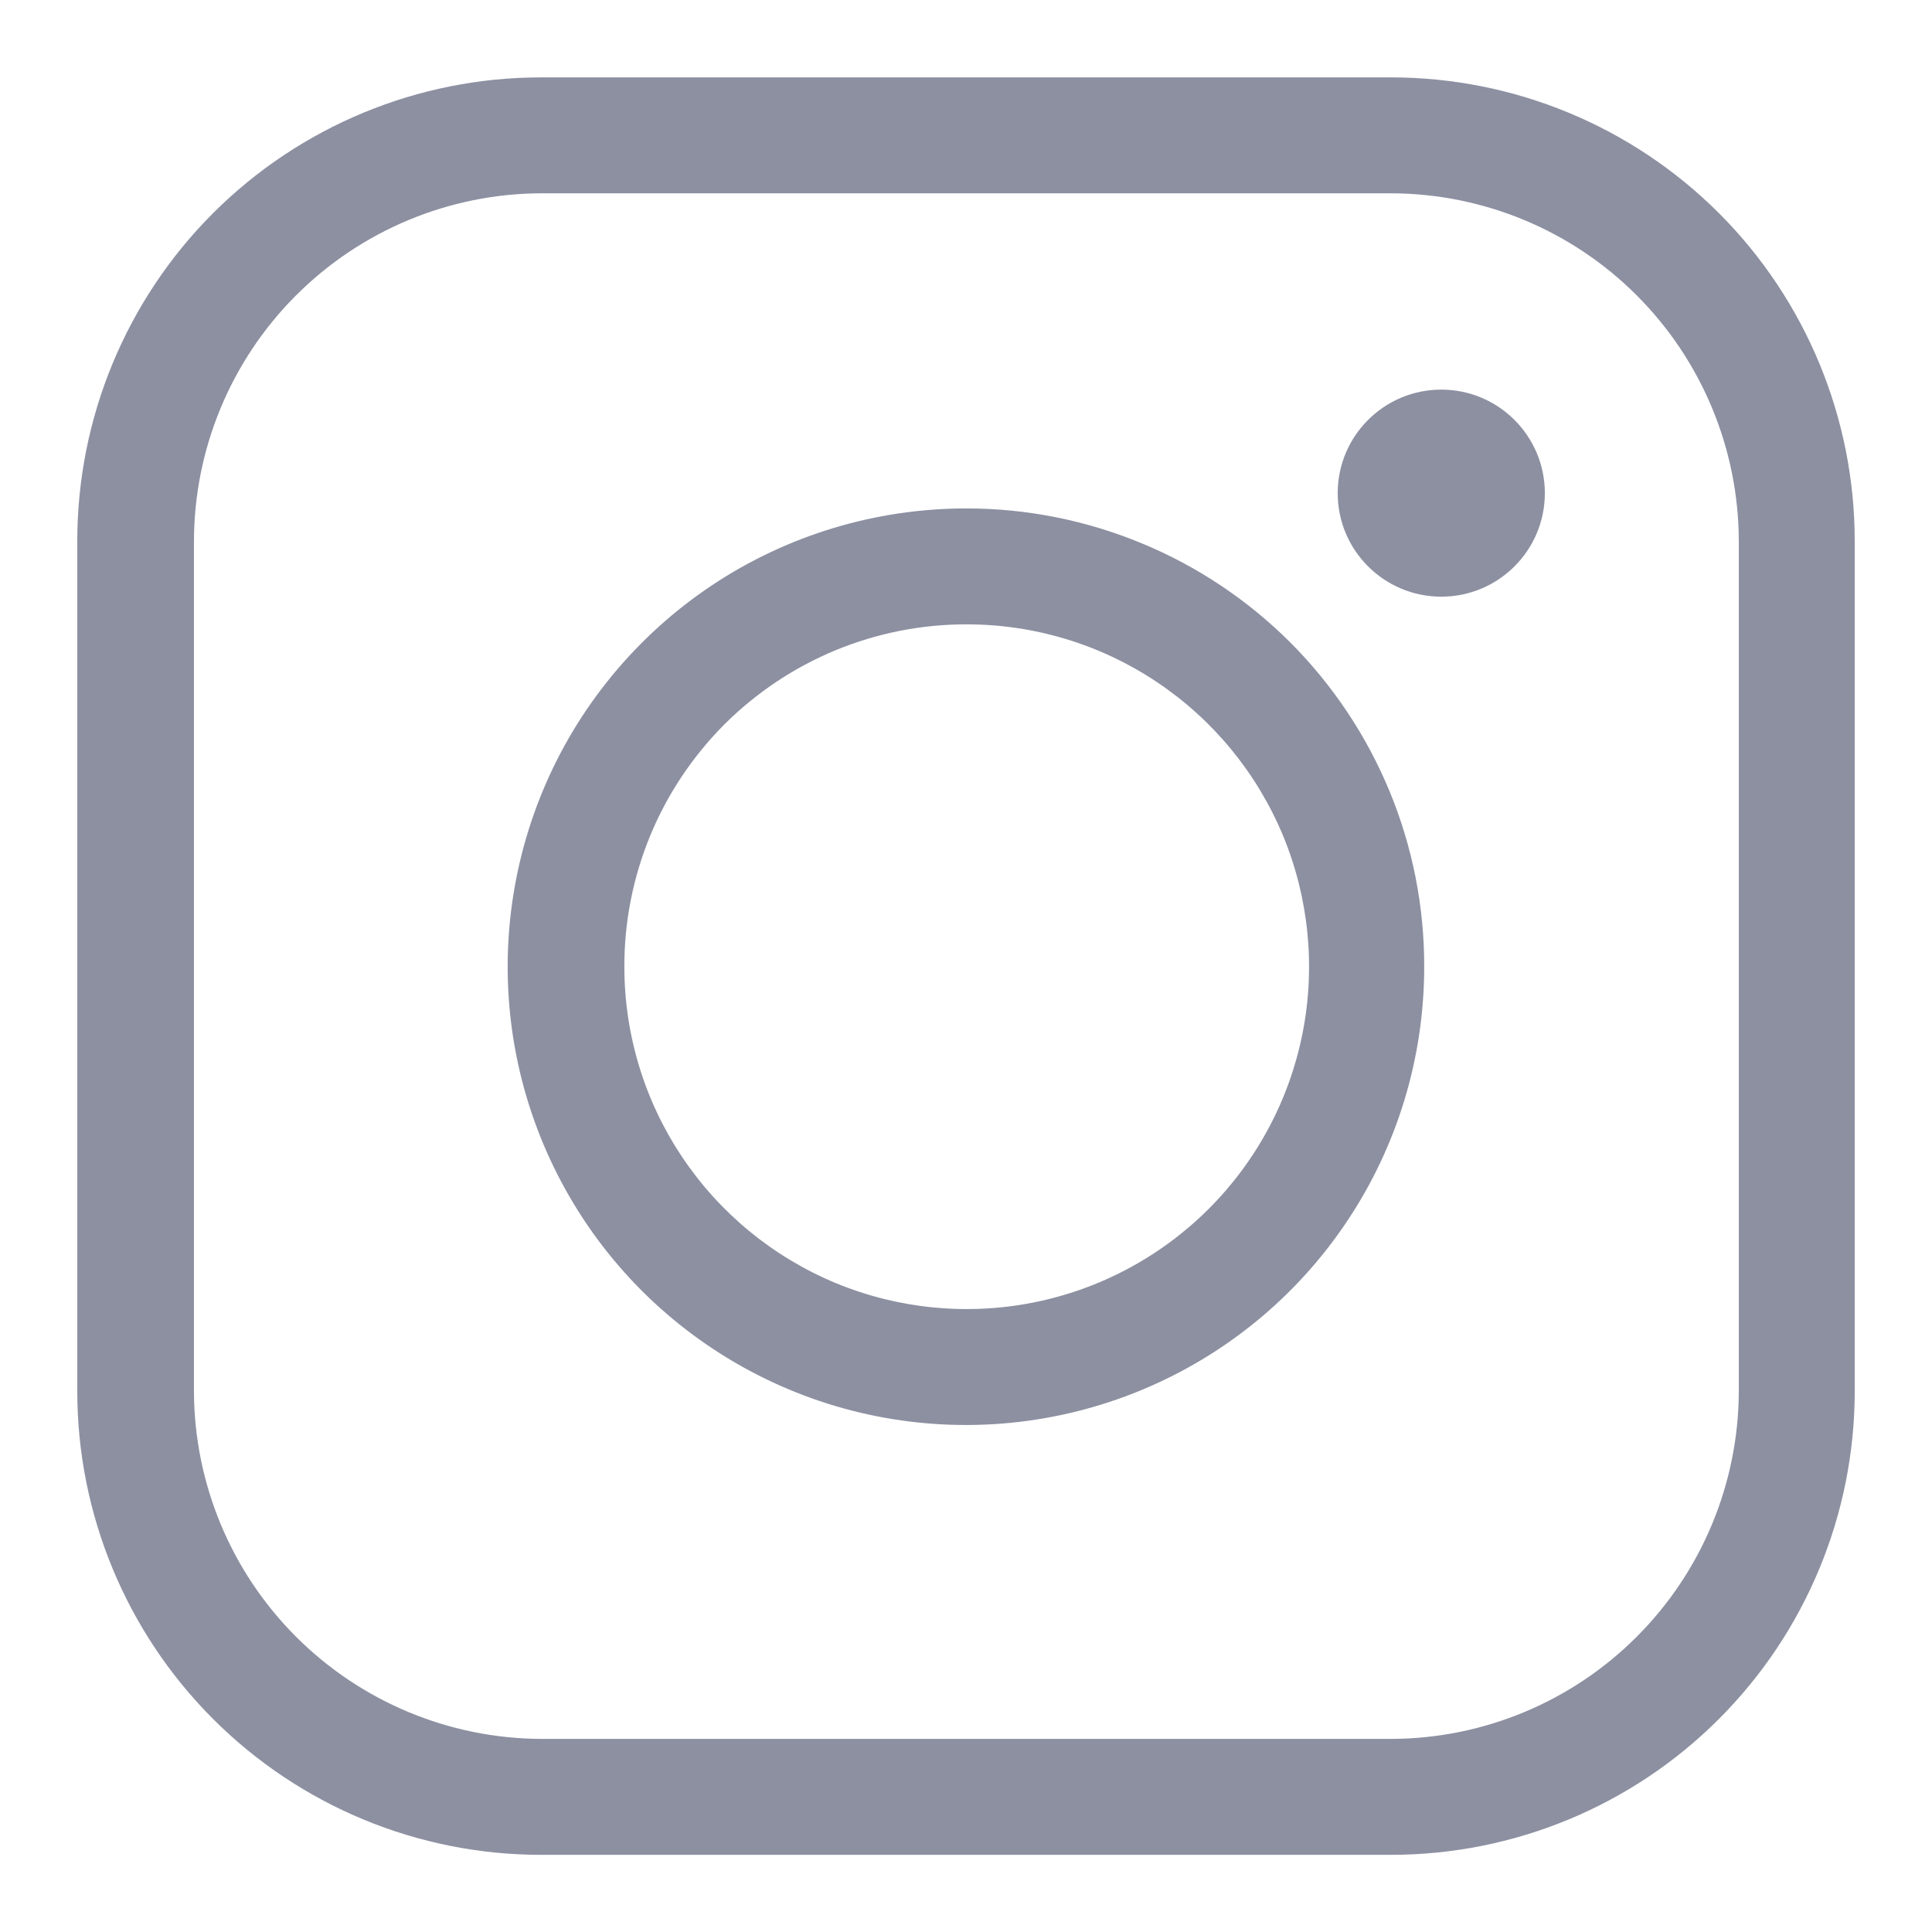
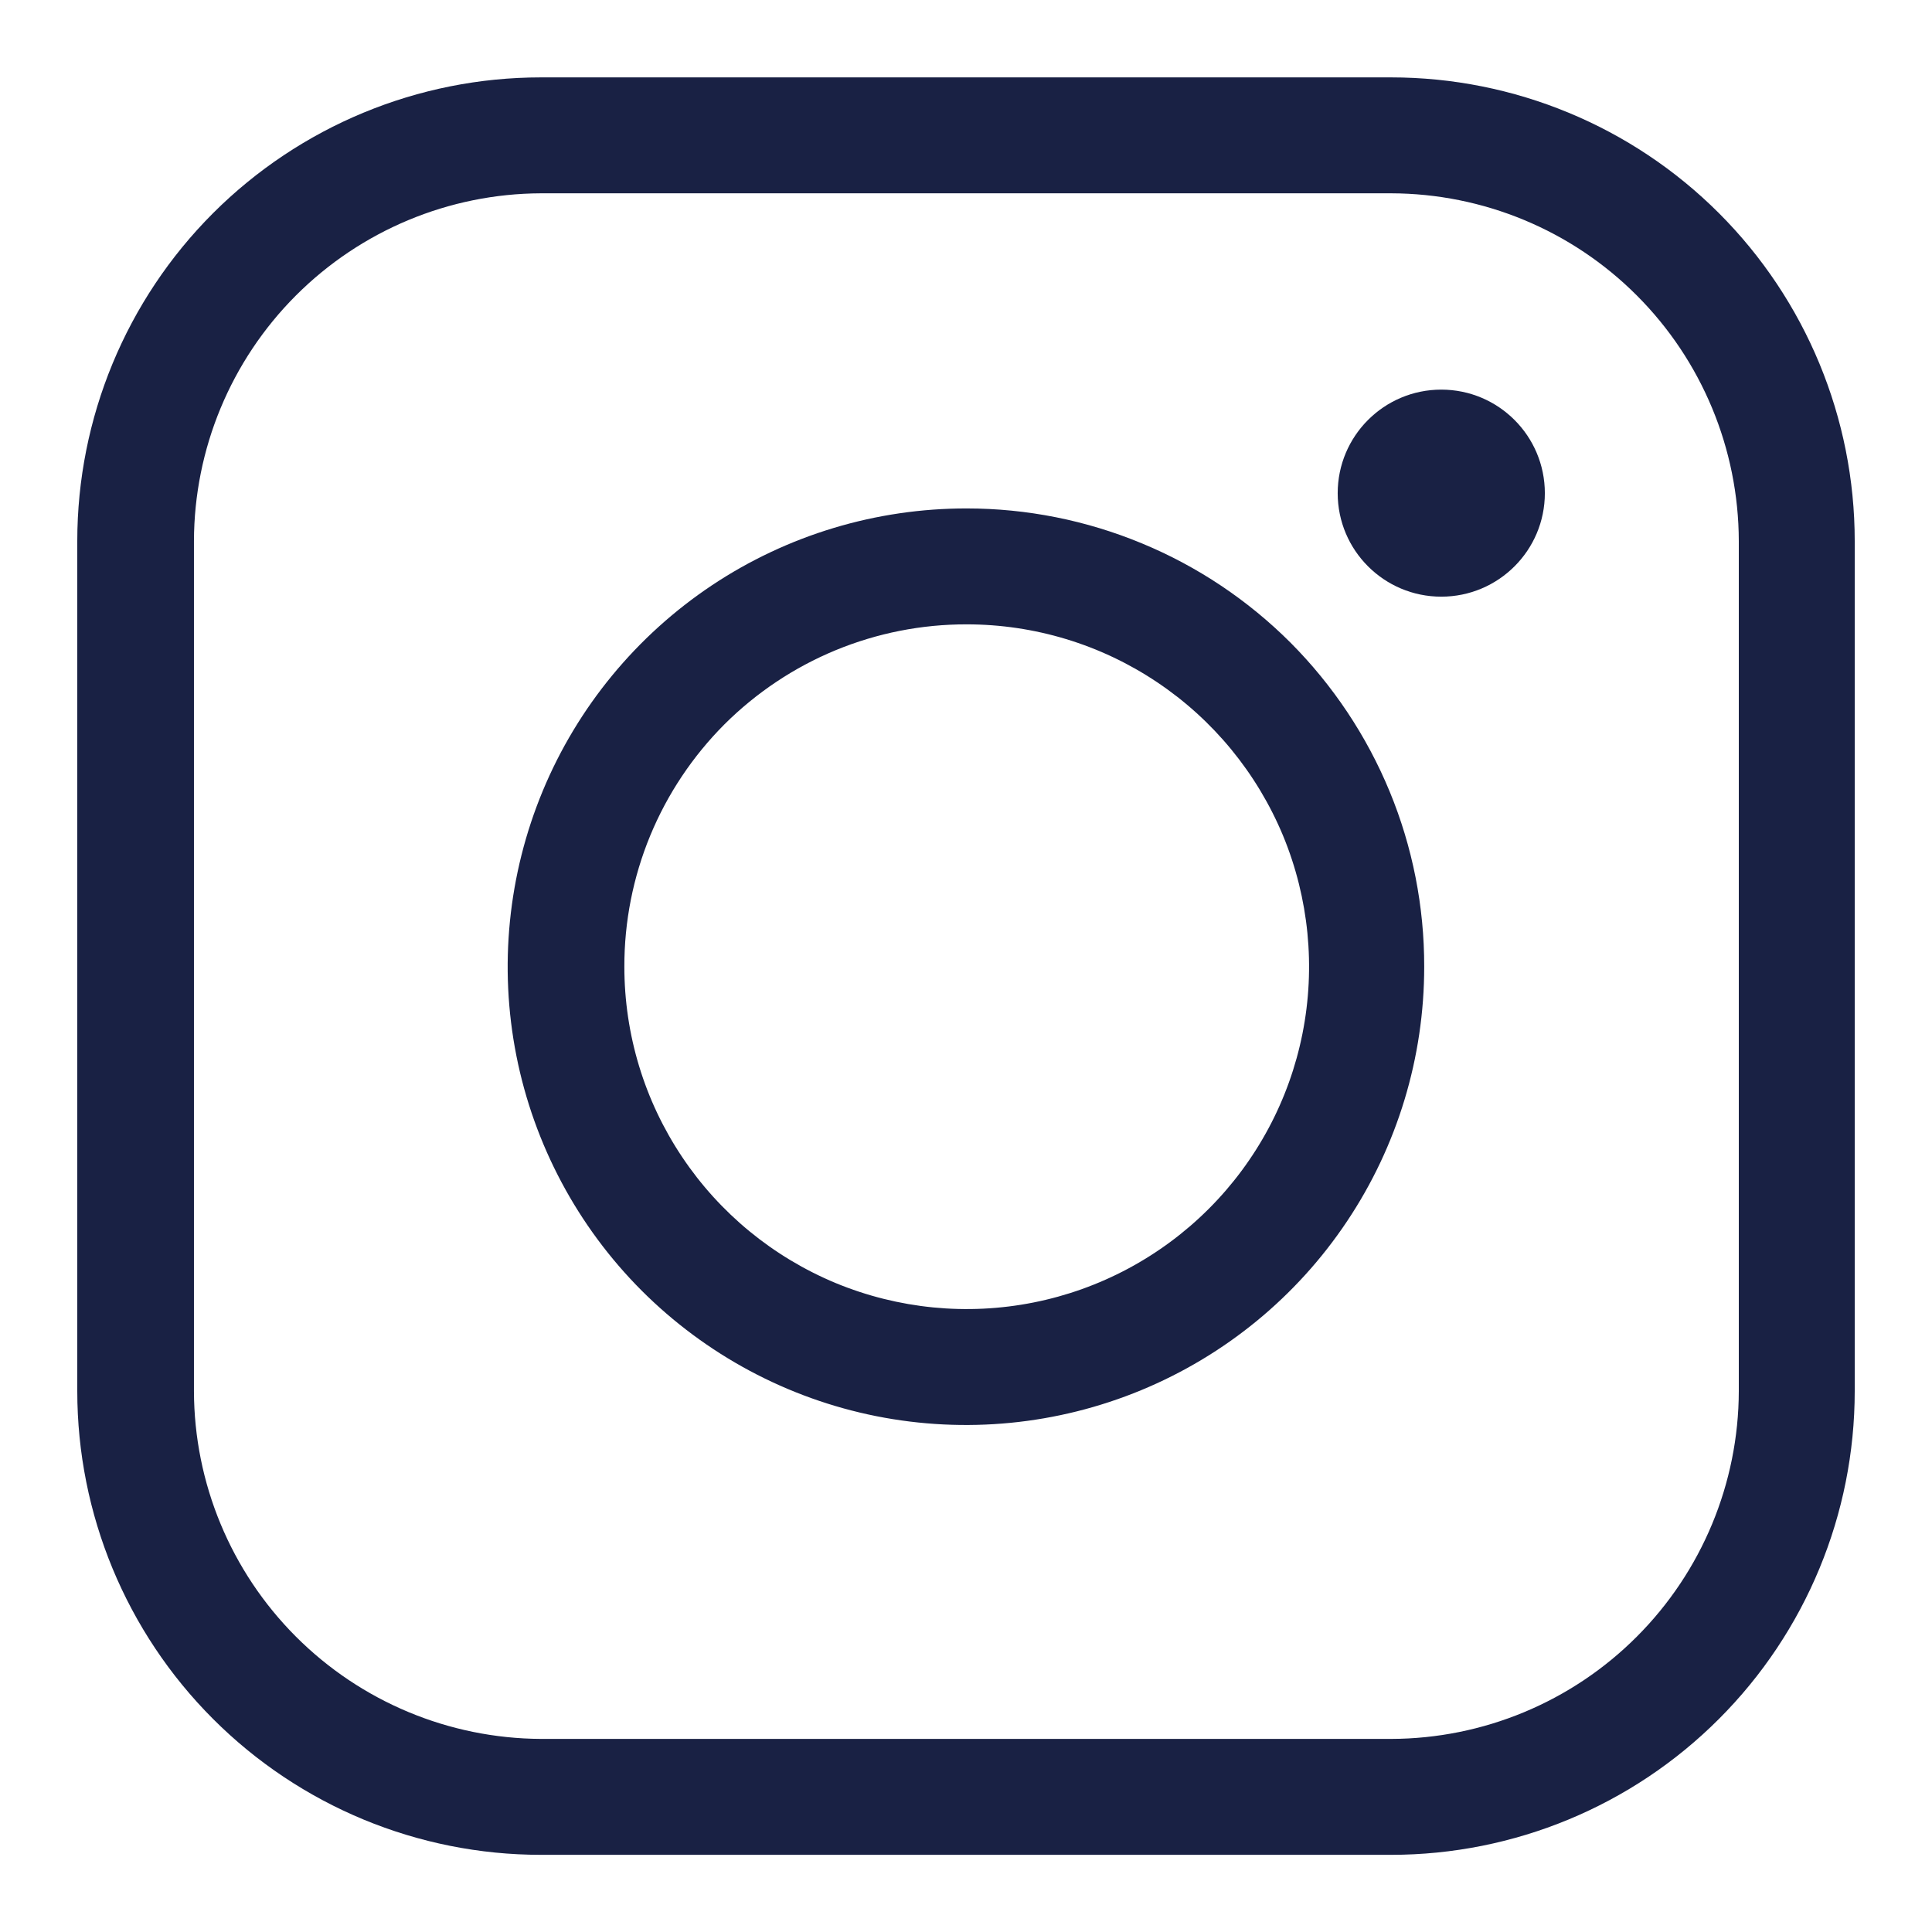
<svg xmlns="http://www.w3.org/2000/svg" width="18" height="18" viewBox="0 0 18 18" fill="none">
-   <g opacity="0.5">
-     <path d="M12.96 1.801C13.819 1.803 14.642 2.144 15.249 2.752C15.856 3.359 16.198 4.182 16.2 5.041V12.961C16.198 13.819 15.856 14.642 15.249 15.249C14.642 15.857 13.819 16.199 12.96 16.201H5.04C4.183 16.197 3.362 15.854 2.756 15.247C2.15 14.64 1.809 13.818 1.807 12.961V5.041C1.809 4.183 2.15 3.361 2.756 2.754C3.362 2.147 4.183 1.804 5.04 1.801H12.96ZM12.96 0.721H5.04C3.894 0.721 2.796 1.176 1.985 1.986C1.175 2.796 0.72 3.895 0.72 5.041L0.72 12.961C0.72 14.106 1.175 15.205 1.985 16.015C2.796 16.826 3.894 17.281 5.04 17.281H12.96C14.106 17.281 15.205 16.826 16.015 16.015C16.825 15.205 17.28 14.106 17.28 12.961V5.041C17.28 3.895 16.825 2.796 16.015 1.986C15.205 1.176 14.106 0.721 12.96 0.721V0.721Z" fill="#192144" />
-     <path d="M9.007 5.817C9.638 5.817 10.255 6.004 10.779 6.355C11.303 6.705 11.712 7.204 11.954 7.786C12.195 8.369 12.258 9.011 12.135 9.629C12.012 10.248 11.708 10.816 11.262 11.262C10.816 11.708 10.248 12.012 9.629 12.135C9.011 12.258 8.369 12.195 7.786 11.954C7.204 11.712 6.705 11.303 6.355 10.779C6.004 10.255 5.817 9.638 5.817 9.007C5.816 8.588 5.898 8.173 6.058 7.785C6.218 7.398 6.453 7.046 6.749 6.749C7.046 6.453 7.398 6.218 7.785 6.058C8.173 5.898 8.588 5.816 9.007 5.817V5.817ZM9.007 4.737C8.162 4.736 7.336 4.985 6.633 5.453C5.93 5.922 5.381 6.588 5.057 7.368C4.733 8.148 4.647 9.007 4.811 9.836C4.975 10.664 5.381 11.426 5.978 12.024C6.575 12.621 7.336 13.029 8.164 13.194C8.993 13.359 9.851 13.275 10.632 12.952C11.413 12.629 12.08 12.082 12.549 11.38C13.019 10.678 13.269 9.852 13.269 9.007C13.27 8.447 13.161 7.892 12.947 7.374C12.733 6.856 12.419 6.385 12.024 5.988C11.628 5.592 11.157 5.277 10.64 5.063C10.122 4.848 9.567 4.737 9.007 4.737Z" fill="#192144" />
-     <path d="M13.428 5.559C13.961 5.559 14.393 5.127 14.393 4.595C14.393 4.062 13.961 3.63 13.428 3.63C12.895 3.63 12.463 4.062 12.463 4.595C12.463 5.127 12.895 5.559 13.428 5.559Z" fill="#192144" />
-   </g>
+   <path d="M12.96 1.801C13.819 1.803 14.642 2.144 15.249 2.752C15.856 3.359 16.198 4.182 16.2 5.041V12.961C16.198 13.819 15.856 14.642 15.249 15.249C14.642 15.857 13.819 16.199 12.96 16.201H5.04C4.183 16.197 3.362 15.854 2.756 15.247C2.15 14.64 1.809 13.818 1.807 12.961V5.041C1.809 4.183 2.15 3.361 2.756 2.754C3.362 2.147 4.183 1.804 5.04 1.801H12.96ZM12.96 0.721H5.04C3.894 0.721 2.796 1.176 1.985 1.986C1.175 2.796 0.72 3.895 0.72 5.041L0.72 12.961C0.72 14.106 1.175 15.205 1.985 16.015C2.796 16.826 3.894 17.281 5.04 17.281H12.96C14.106 17.281 15.205 16.826 16.015 16.015C16.825 15.205 17.28 14.106 17.28 12.961V5.041C17.28 3.895 16.825 2.796 16.015 1.986C15.205 1.176 14.106 0.721 12.96 0.721V0.721Z" fill="#192144" />
+   <path d="M9.007 5.817C9.638 5.817 10.255 6.004 10.779 6.355C11.303 6.705 11.712 7.204 11.954 7.786C12.195 8.369 12.258 9.011 12.135 9.629C12.012 10.248 11.708 10.816 11.262 11.262C10.816 11.708 10.248 12.012 9.629 12.135C9.011 12.258 8.369 12.195 7.786 11.954C7.204 11.712 6.705 11.303 6.355 10.779C6.004 10.255 5.817 9.638 5.817 9.007C5.816 8.588 5.898 8.173 6.058 7.785C6.218 7.398 6.453 7.046 6.749 6.749C7.046 6.453 7.398 6.218 7.785 6.058C8.173 5.898 8.588 5.816 9.007 5.817V5.817ZM9.007 4.737C8.162 4.736 7.336 4.985 6.633 5.453C5.93 5.922 5.381 6.588 5.057 7.368C4.733 8.148 4.647 9.007 4.811 9.836C4.975 10.664 5.381 11.426 5.978 12.024C6.575 12.621 7.336 13.029 8.164 13.194C8.993 13.359 9.851 13.275 10.632 12.952C11.413 12.629 12.08 12.082 12.549 11.38C13.019 10.678 13.269 9.852 13.269 9.007C13.27 8.447 13.161 7.892 12.947 7.374C12.733 6.856 12.419 6.385 12.024 5.988C11.628 5.592 11.157 5.277 10.64 5.063C10.122 4.848 9.567 4.737 9.007 4.737Z" fill="#192144" />
+   <path d="M13.428 5.559C13.961 5.559 14.393 5.127 14.393 4.595C14.393 4.062 13.961 3.63 13.428 3.63C12.895 3.63 12.463 4.062 12.463 4.595C12.463 5.127 12.895 5.559 13.428 5.559Z" fill="#192144" />
</svg>
